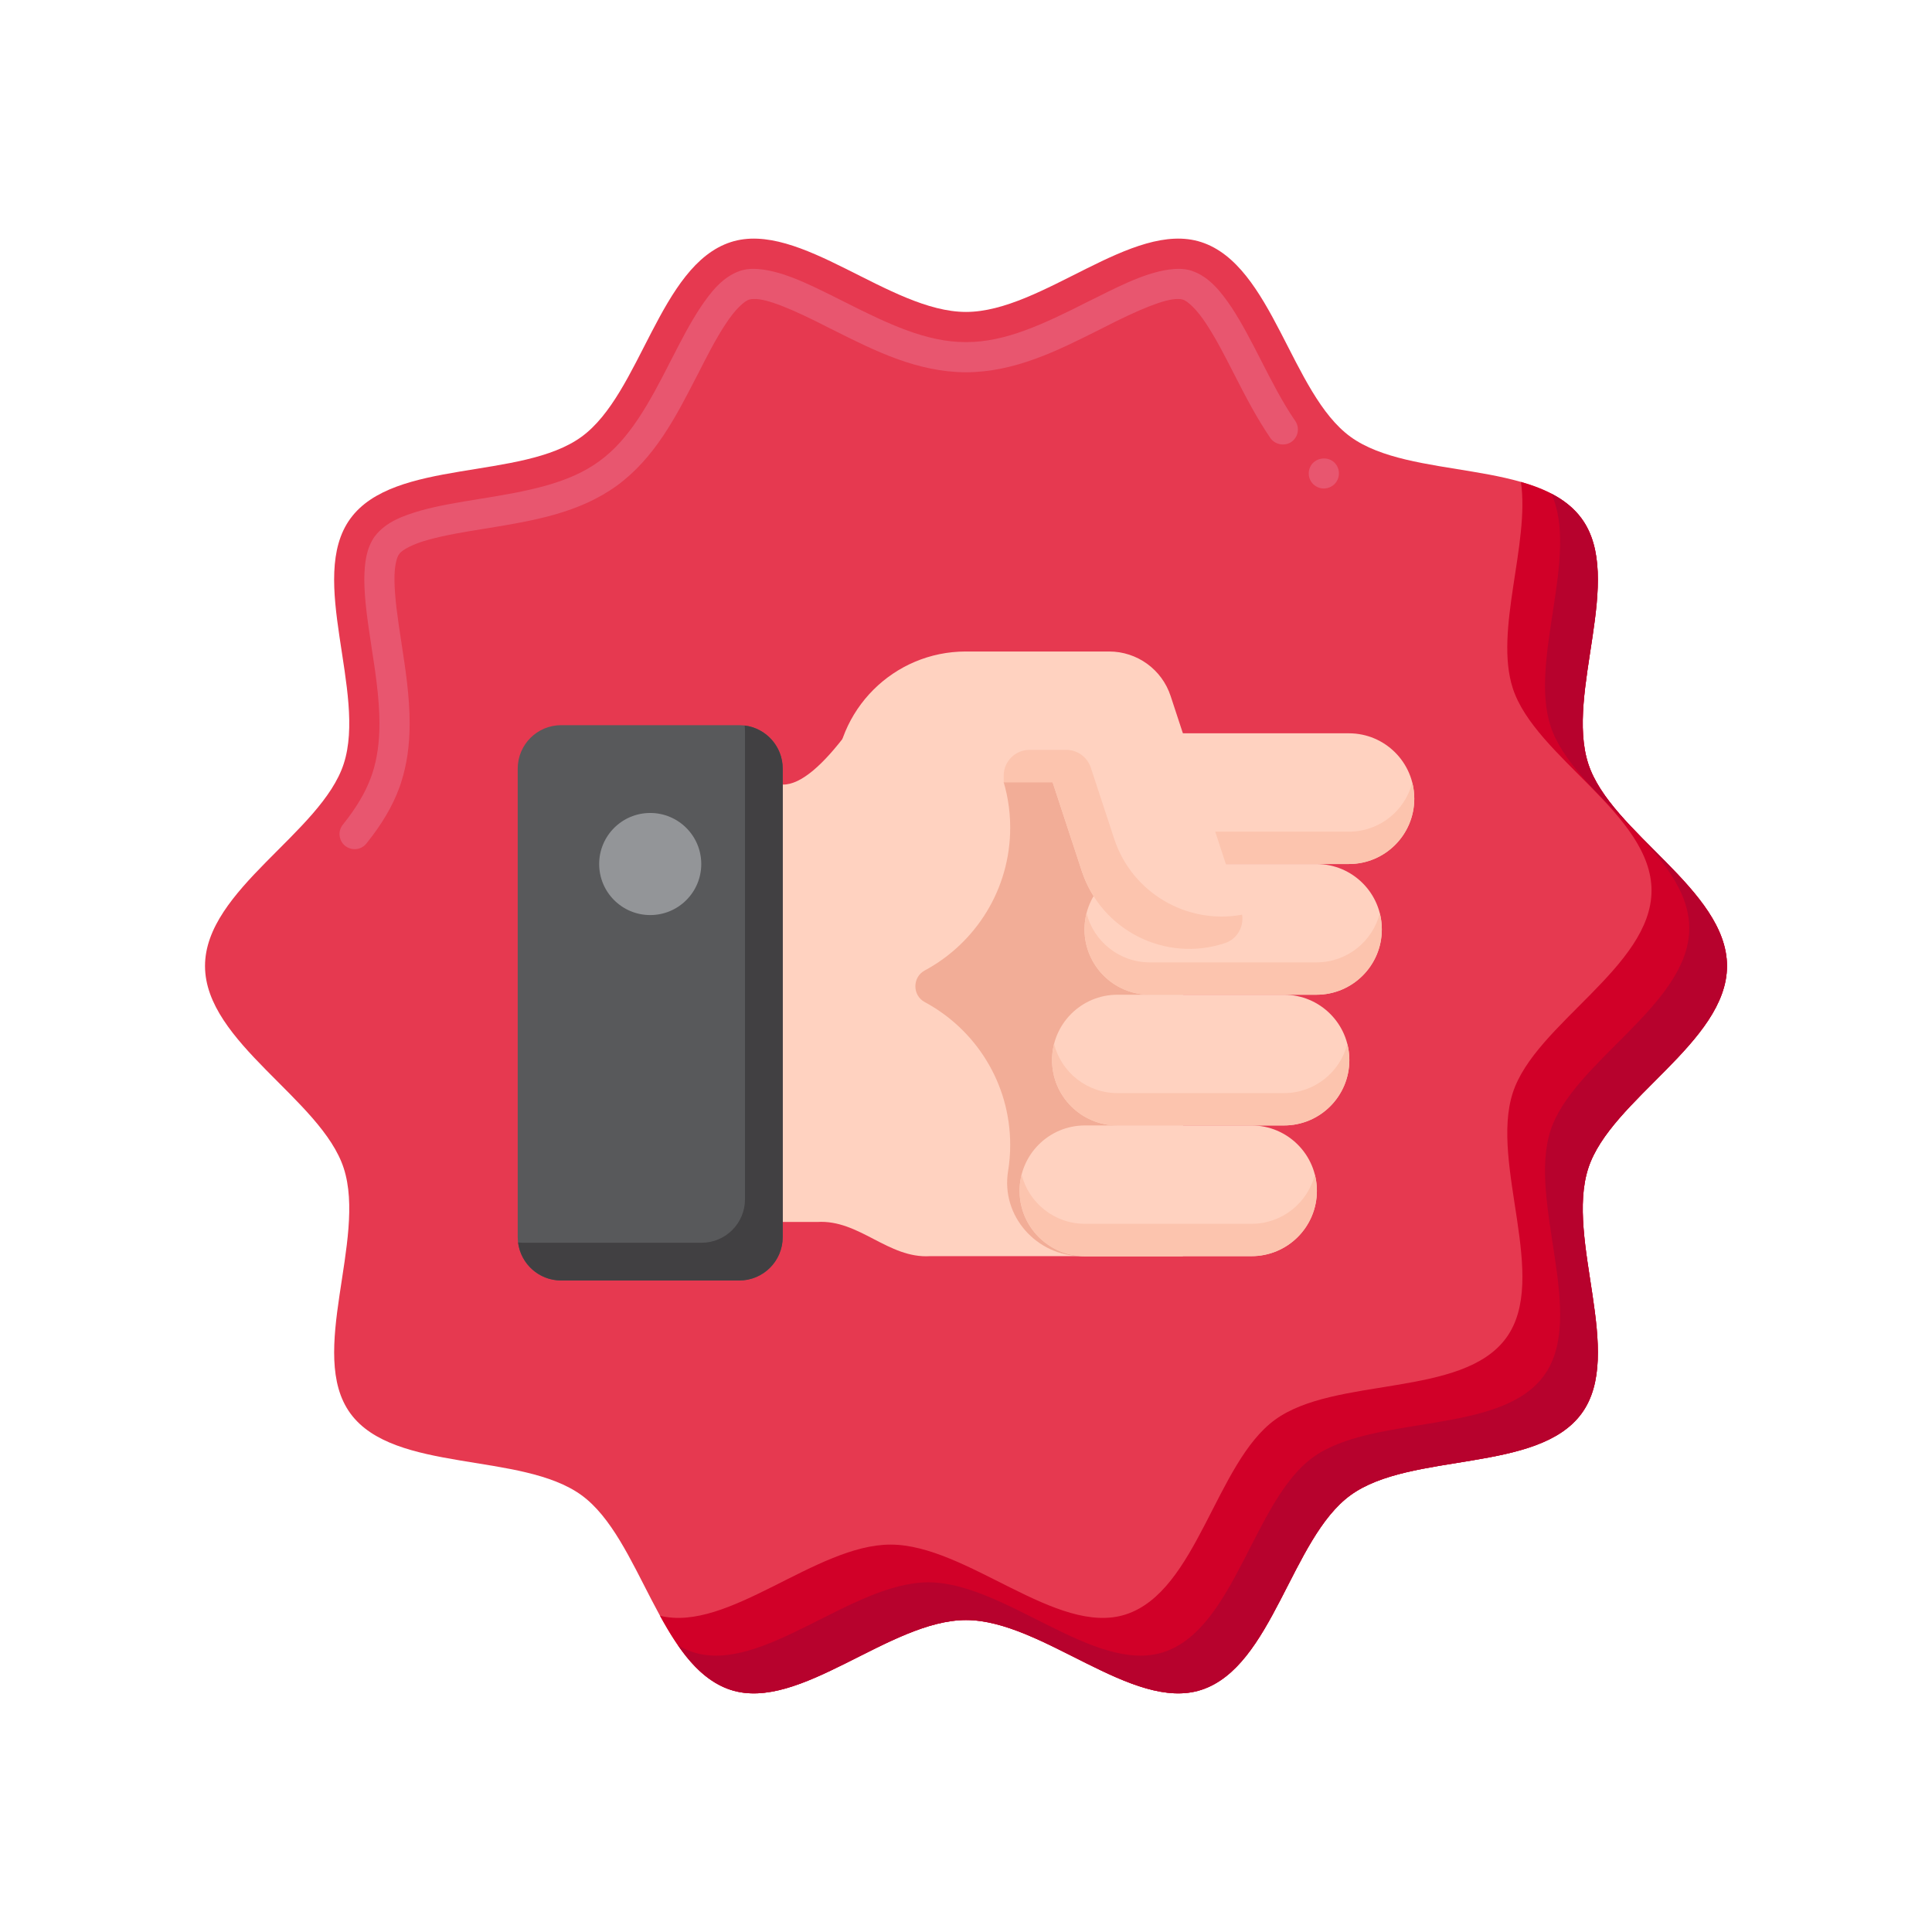
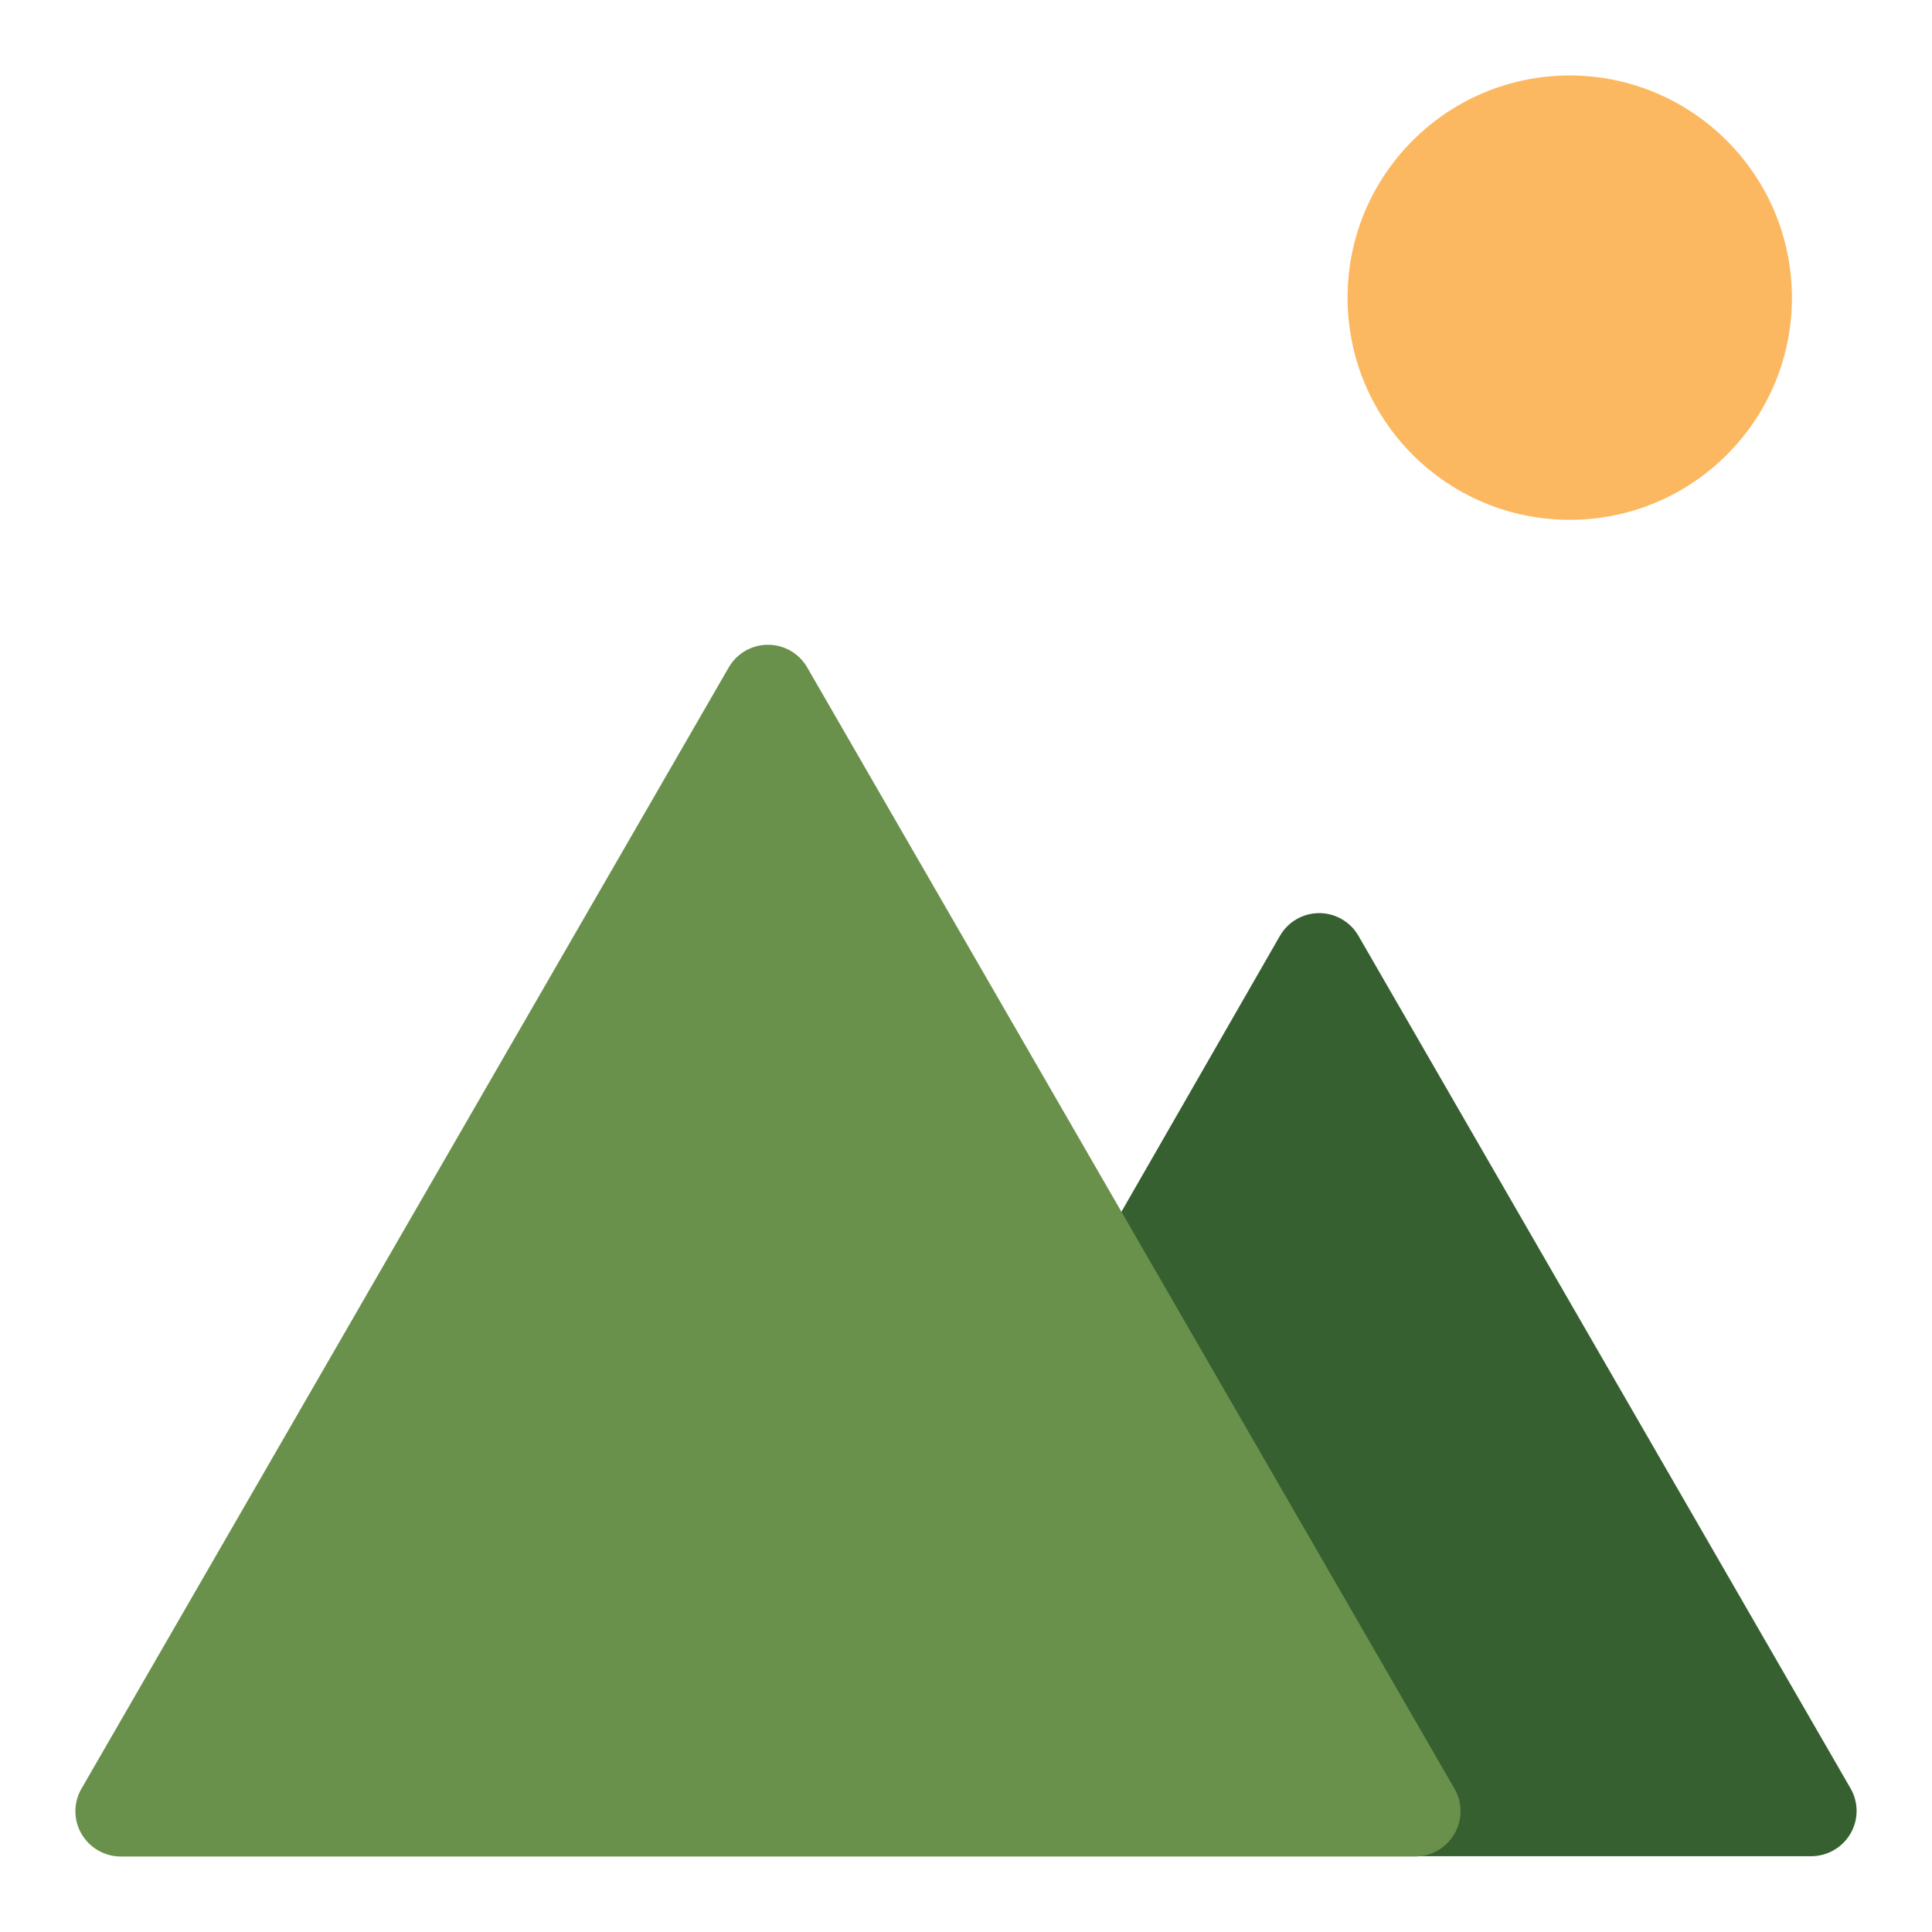
- <svg xmlns="http://www.w3.org/2000/svg" id="Layer_1" enable-background="new 0 0 256 256" height="512" viewBox="0 0 256 256" width="512">
-   <g>
-     <g>
-       <g>
-         <g>
-           <path d="m228.836 128c0 10.114-15.418 17.666-18.38 26.792-3.071 9.457 4.864 24.61-.873 32.482-5.788 7.959-22.684 5.065-30.636 10.85-7.872 5.73-10.317 22.724-19.775 25.795-9.126 2.962-21.051-9.252-31.171-9.252s-22.039 12.214-31.171 9.252c-9.457-3.071-11.903-20.065-19.775-25.795-7.959-5.785-24.851-2.9-30.636-10.85-5.73-7.872 2.197-23.025-.873-32.482-2.962-9.126-18.38-16.678-18.38-26.792s15.418-17.666 18.38-26.792c3.071-9.457-4.864-24.61.873-32.482 5.788-7.959 22.684-5.065 30.636-10.85 7.872-5.73 10.317-22.724 19.775-25.795 9.126-2.962 21.051 9.252 31.171 9.252s22.039-12.214 31.171-9.252c9.458 3.071 11.903 20.065 19.775 25.795 7.959 5.785 24.851 2.9 30.636 10.85 5.73 7.872-2.197 23.025.873 32.482 2.962 9.126 18.38 16.678 18.38 26.792z" fill="#e63950" />
-         </g>
-       </g>
-     </g>
-     <g>
-       <g>
-         <g>
-           <path d="m46.99 112.52c-.46 0-.9-.16-1.261-.44-.41-.34-.67-.81-.729-1.35-.061-.53.1-1.05.43-1.46 1.771-2.21 3-4.27 3.73-6.29.069-.18.13-.36.189-.54.63-1.93.931-4.09.931-6.59 0-3.33-.561-6.96-1.061-10.17l-.04-.28c-.439-2.9-.899-5.9-.91-8.63.03-2.27.28-4.11 1.38-5.69 1.5-1.95 3.761-2.74 6.141-3.44 2.39-.66 5.029-1.09 7.58-1.5l.17-.03c6.54-1.04 11.859-2.06 15.87-5 3.96-2.86 6.56-7.57 9.529-13.43l.101-.19c1.18-2.31 2.41-4.7 3.79-6.78 1.35-1.99 2.87-4 5.229-4.82.55-.18 1.15-.27 1.8-.27h.021c3.35.07 7.07 1.92 10.67 3.71.42.21.85.42 1.28.64 6 3.04 10.989 5.36 16.109 5.36h.12c5.12 0 10.11-2.32 16.101-5.36.43-.21.85-.42 1.279-.63 3.601-1.8 7.33-3.65 10.67-3.72h.03c.65 0 1.25.09 1.8.27 2.36.82 3.88 2.83 5.23 4.81 1.399 2.12 2.63 4.53 3.83 6.86l.06.12c1.41 2.76 2.87 5.63 4.57 8.1.62.91.39 2.16-.521 2.78-.88.61-2.18.36-2.779-.52-1.83-2.68-3.32-5.57-4.75-8.37l-.09-.17c-1.29-2.54-2.46-4.78-3.65-6.58-1.23-1.91-2.53-3.09-3.14-3.23-.15-.05-.341-.07-.58-.07-.04 0-.08 0-.12 0-1.641 0-4.92 1.28-10.03 3.92l-.479.24c-5.431 2.72-11.051 5.53-17.49 5.55-6.45-.02-12.061-2.83-17.5-5.56l-.47-.23c-5.23-2.7-8.5-3.99-10.141-3.92-.25 0-.439.02-.59.07-.61.14-1.91 1.31-3.14 3.23-1.271 1.9-2.54 4.39-3.65 6.58l-.27.51c-2.69 5.24-5.49 10.67-10.48 14.33-5.07 3.67-11.14 4.66-17.01 5.63l-.57.09c-2.41.39-5.149.83-7.32 1.44-2.1.54-3.67 1.41-3.97 1.93-.32.37-.64 1.66-.62 3.34 0 2.27.431 5.22.91 8.3l.021.15c.529 3.45 1.08 7.02 1.08 10.63 0 2.92-.37 5.48-1.131 7.83-.069.23-.14.42-.199.6-.011.02-.021.05-.03.07-.89 2.45-2.32 4.87-4.37 7.42-.38.48-.95.75-1.56.75zm128.42-47.79c-.42 0-.83-.13-1.17-.38 0-.01-.011-.01-.011-.01-.43-.31-.71-.78-.79-1.3-.08-.53.051-1.06.36-1.49.63-.86 1.93-1.06 2.8-.44.891.65 1.08 1.91.431 2.8-.37.51-.98.82-1.62.82z" fill="#e8566f" />
-         </g>
-       </g>
-     </g>
-     <g>
-       <g>
-         <g>
-           <path d="m210.456 154.792c2.962-9.126 18.38-16.678 18.38-26.792s-15.418-17.666-18.38-26.792c-3.071-9.458 4.857-24.61-.873-32.482-1.805-2.481-4.692-3.906-8.052-4.87 1.188 8.242-3.568 19.674-1.075 27.352 2.962 9.126 18.38 16.678 18.38 26.792s-15.418 17.666-18.38 26.792c-3.071 9.458 4.864 24.61-.873 32.482-5.788 7.959-22.684 5.065-30.636 10.85-7.873 5.73-10.318 22.724-19.775 25.795-9.126 2.962-21.051-9.252-31.171-9.252-9.892 0-21.501 11.668-30.548 9.429 2.482 4.525 5.267 8.488 9.377 9.822 9.132 2.962 21.051-9.252 31.171-9.252 10.121 0 22.045 12.214 31.171 9.252 9.458-3.071 11.902-20.065 19.775-25.795 7.952-5.785 24.849-2.892 30.636-10.85 5.736-7.871-2.198-23.024.873-32.481z" fill="#d10028" />
-         </g>
-       </g>
-     </g>
-     <g>
-       <g>
-         <g>
-           <path d="m210.456 154.792c2.962-9.126 18.38-16.678 18.38-26.792s-15.418-17.666-18.38-26.792c-3.071-9.458 4.857-24.61-.873-32.482-1.028-1.413-2.407-2.483-4.024-3.321 3.74 8.201-2.967 21.98-.103 30.803 2.962 9.126 18.38 16.678 18.38 26.792s-15.418 17.666-18.38 26.792c-3.071 9.458 4.864 24.61-.873 32.482-5.788 7.959-22.684 5.065-30.636 10.85-7.873 5.73-10.318 22.724-19.775 25.795-9.126 2.962-21.051-9.252-31.171-9.252-10.121 0-22.039 12.214-31.171 9.252-.703-.228-1.367-.534-1.998-.906 1.921 2.777 4.139 4.978 6.998 5.906 9.132 2.962 21.051-9.252 31.171-9.252 10.121 0 22.045 12.214 31.171 9.252 9.458-3.071 11.902-20.065 19.775-25.795 7.952-5.785 24.849-2.892 30.636-10.85 5.736-7.872-2.198-23.025.873-32.482z" fill="#b7022d" />
-         </g>
-       </g>
-     </g>
-     <g>
-       <g>
-         <g>
-           <g>
-             <path d="m123.249 166.447h33.482v-69.28h-44.526c-3.03 4.029-6.036 6.846-8.492 6.792v57.959h4.58c5.55-.35 9.405 4.879 14.956 4.529z" fill="#ffd2c0" />
-           </g>
-         </g>
-         <g>
-           <g>
-             <path d="m136.47 97.167c-2.809 0-4.746 2.775-3.815 5.426.777 2.213 1.202 4.591 1.202 7.07 0 8.194-4.589 15.314-11.336 18.936-1.638.879-1.638 3.297 0 4.176 6.747 3.621 11.336 10.742 11.336 18.936 0 1.182-.096 2.341-.281 3.47-.97 5.93 3.776 11.266 9.786 11.266h13.369v-69.28z" fill="#f2ad97" />
-           </g>
-         </g>
-       </g>
-       <g>
-         <g>
-           <path d="m174.438 131.807h-22.075c-4.783 0-8.66-3.877-8.66-8.66 0-4.783 3.877-8.66 8.66-8.66h22.075c4.783 0 8.66 3.877 8.66 8.66 0 4.783-3.878 8.66-8.66 8.66z" fill="#ffd2c0" />
-         </g>
-       </g>
-       <g>
-         <g>
-           <path d="m183.098 123.147c0-.74-.093-1.458-.267-2.143-.954 3.746-4.349 6.517-8.392 6.517h-22.075c-4.043 0-7.438-2.771-8.392-6.517-.175.685-.268 1.403-.268 2.143 0 4.783 3.877 8.66 8.66 8.66h22.075c4.781 0 8.659-3.877 8.659-8.66z" fill="#fcc4ae" />
-         </g>
-       </g>
-       <g>
-         <g>
-           <path d="m170.136 149.127h-22.075c-4.783 0-8.66-3.877-8.66-8.66 0-4.783 3.877-8.66 8.66-8.66h22.075c4.783 0 8.66 3.877 8.66 8.66 0 4.783-3.877 8.66-8.66 8.66z" fill="#ffd2c0" />
-         </g>
-       </g>
-       <g>
-         <g>
-           <path d="m178.796 140.467c0-.74-.093-1.458-.268-2.143-.954 3.746-4.35 6.517-8.392 6.517h-22.075c-4.043 0-7.439-2.771-8.392-6.517-.175.685-.268 1.403-.268 2.143 0 4.783 3.877 8.66 8.66 8.66h22.075c4.783 0 8.66-3.877 8.66-8.66z" fill="#fcc4ae" />
-         </g>
-       </g>
-       <g>
-         <g>
-           <path d="m165.834 166.447h-22.074c-4.783 0-8.66-3.877-8.66-8.66 0-4.783 3.877-8.66 8.66-8.66h22.074c4.783 0 8.66 3.877 8.66 8.66.001 4.783-3.877 8.66-8.66 8.66z" fill="#ffd2c0" />
-         </g>
-       </g>
-       <g>
-         <g>
-           <path d="m174.495 157.787c0-.74-.093-1.458-.268-2.143-.954 3.746-4.35 6.517-8.393 6.517h-22.074c-4.043 0-7.439-2.771-8.393-6.517-.174.685-.267 1.403-.267 2.143 0 4.783 3.877 8.66 8.66 8.66h22.074c4.783 0 8.661-3.877 8.661-8.66z" fill="#fcc4ae" />
-         </g>
-       </g>
-       <g>
-         <g>
-           <path d="m178.739 114.487h-22.074c-4.783 0-8.66-3.877-8.66-8.66 0-4.783 3.877-8.66 8.66-8.66h22.074c4.783 0 8.66 3.877 8.66 8.66.001 4.783-3.877 8.66-8.66 8.66z" fill="#ffd2c0" />
-         </g>
-       </g>
-       <g>
-         <g>
-           <path d="m187.4 105.827c0-.74-.093-1.458-.267-2.143-.954 3.746-4.35 6.517-8.393 6.517h-22.074c-4.043 0-7.439-2.771-8.393-6.517-.174.685-.267 1.403-.267 2.143 0 4.783 3.877 8.66 8.66 8.66h22.074c4.782 0 8.66-3.877 8.66-8.66z" fill="#fcc4ae" />
-         </g>
-       </g>
-       <g>
-         <g>
-           <path d="m162.33 124.961c1.772-.59 2.709-2.534 2.126-4.308l-9.342-28.429c-1.156-3.519-4.441-5.897-8.145-5.897h-18.992c-9.566 0-17.32 7.754-17.32 17.32h28.818l3.868 11.771c2.593 7.887 11.103 12.17 18.987 9.543z" fill="#ffd2c0" />
-         </g>
-       </g>
-       <g>
-         <g>
-           <path d="m162.33 124.961c1.591-.53 2.509-2.152 2.257-3.763-7.265 1.346-14.586-2.853-16.956-10.067l-3.093-9.412c-.462-1.407-1.776-2.359-3.258-2.359h-4.858c-1.894 0-3.429 1.535-3.429 3.429v.857h6.483l3.868 11.771c2.592 7.888 11.102 12.171 18.986 9.544z" fill="#fcc4ae" />
-         </g>
-       </g>
-       <g>
-         <g>
-           <path d="m97.957 169.673h-23.6c-3.179 0-5.756-2.577-5.756-5.756v-62.071c0-3.179 2.577-5.756 5.756-5.756h23.601c3.179 0 5.756 2.577 5.756 5.756v62.071c-.001 3.179-2.578 5.756-5.757 5.756z" fill="#58595b" />
-         </g>
-       </g>
-       <g>
-         <g>
-           <path d="m98.67 96.133c.029.234.044.471.044.712v62.071c0 3.179-2.577 5.756-5.756 5.756h-23.601c-.241 0-.479-.015-.712-.044.351 2.843 2.775 5.044 5.712 5.044h23.601c3.179 0 5.756-2.577 5.756-5.756v-62.071c-.001-2.937-2.202-5.361-5.044-5.712z" fill="#414042" />
-         </g>
-       </g>
-       <g>
-         <g>
-           <circle cx="86.157" cy="114.487" fill="#939598" r="6.764" />
-         </g>
-       </g>
-     </g>
+ <svg xmlns="http://www.w3.org/2000/svg" height="512" viewBox="0 0 64 64" width="512">
+   <g id="Layer_8" data-name="Layer 8">
+     <path d="m61.3 59.24-16.3-28.24a1.5 1.5 0 0 0 -2.6 0l-6.52 11.35a1.44 1.44 0 0 0 -.19.46 1.52 1.52 0 0 0 .18 1.12l9.71 16.81a1.51 1.51 0 0 0 1.3.75h13.12a1.51 1.51 0 0 0 1.3-.75 1.49 1.49 0 0 0 0-1.5z" fill="#366030" />
+     <path d="m52 2.5a7.36 7.36 0 1 0 7.36 7.36 7.37 7.37 0 0 0 -7.36-7.36z" fill="#fcb860" />
+     <path d="m48.18 59.25-21.44-37.14a1.5 1.5 0 0 0 -2.6 0l-21.44 37.14a1.49 1.49 0 0 0 0 1.5 1.51 1.51 0 0 0 1.3.75h42.88a1.51 1.51 0 0 0 1.3-.75 1.49 1.49 0 0 0 0-1.5z" fill="#69914b" />
  </g>
</svg>
